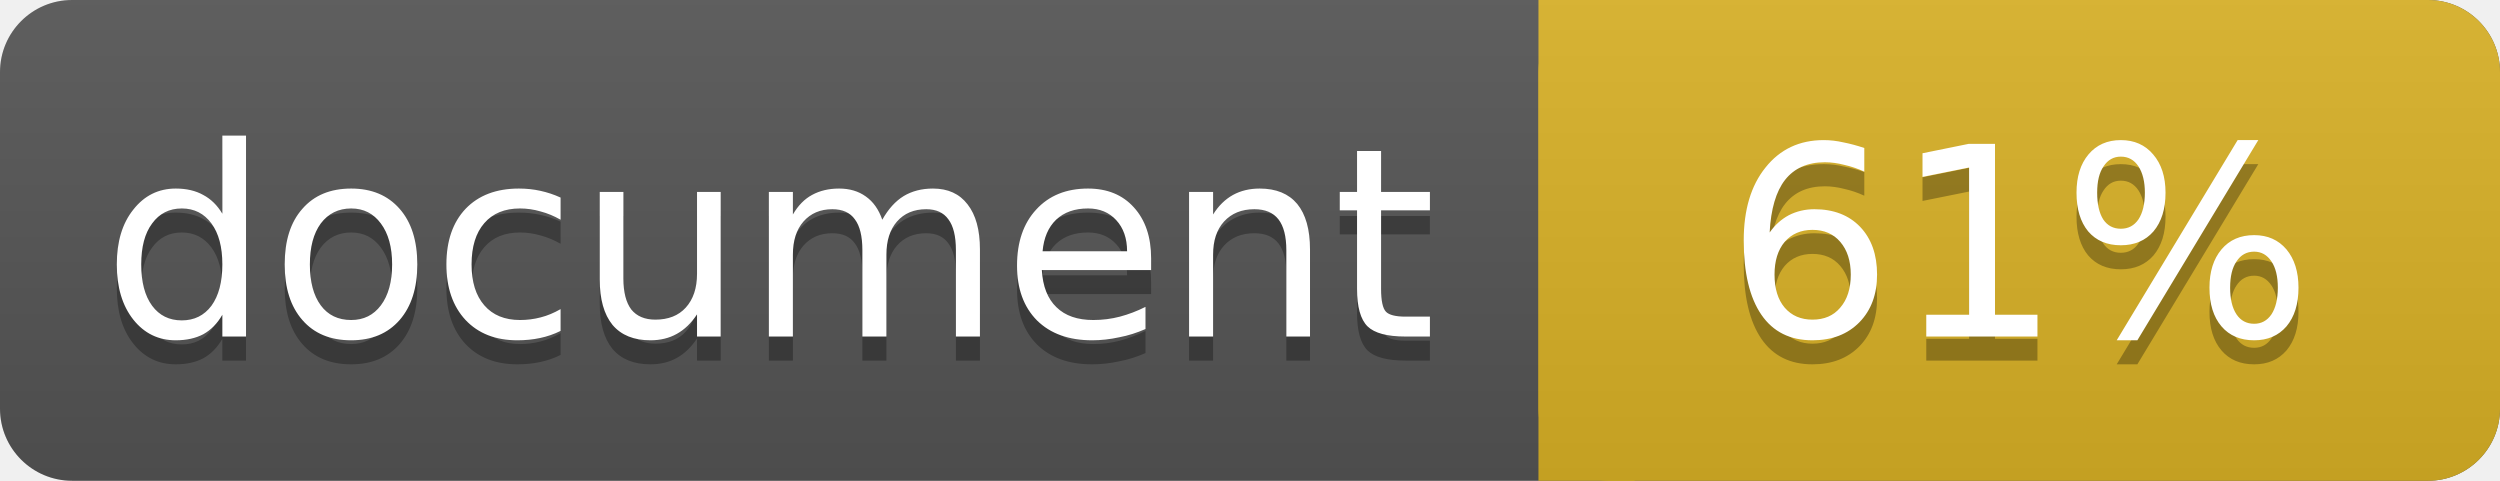
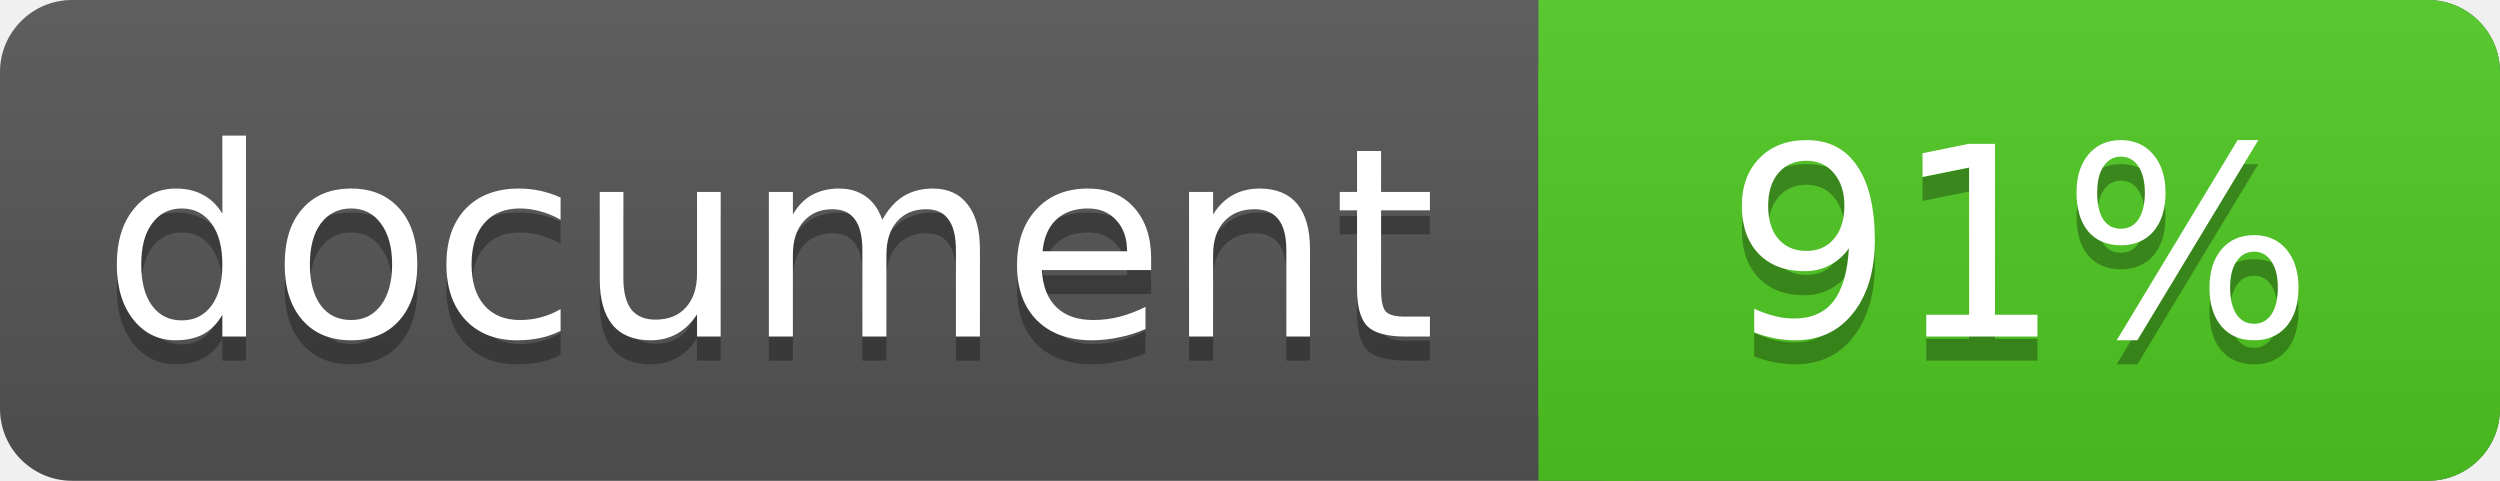
<svg xmlns="http://www.w3.org/2000/svg" width="104" height="20">
  <linearGradient id="a" x2="0" y2="100%">
    <stop offset="0" stop-color="#bbb" stop-opacity=".1" />
    <stop offset="1" stop-opacity=".1" />
  </linearGradient>
  <rect rx="3" width="104" height="20" fill="#555" />
-   <rect rx="3" x="64" width="40" height="20" fill="#dab226" />
-   <path fill="#dab226" d="M64 0h4v20h-4z" />
+   <rect rx="3" x="64" width="40" height="20" fill="#4fc921" />
+   <path fill="#4fc921" d="M64 0h4v20h-4z" />
  <rect rx="3" width="104" height="20" fill="url(#a)" />
  <g fill="#fff" text-anchor="middle" font-family="DejaVu Sans,Verdana,Geneva,sans-serif" font-size="11">
    <text x="32" y="15" fill="#010101" fill-opacity=".3">document</text>
    <text x="32" y="14">document</text>
-     <text x="84" y="15" fill="#010101" fill-opacity=".3">61%</text>
-     <text x="84" y="14">61%</text>
+     <text x="84" y="15" fill="#010101" fill-opacity=".3">91%</text>
+     <text x="84" y="14">91%</text>
  </g>
</svg>
